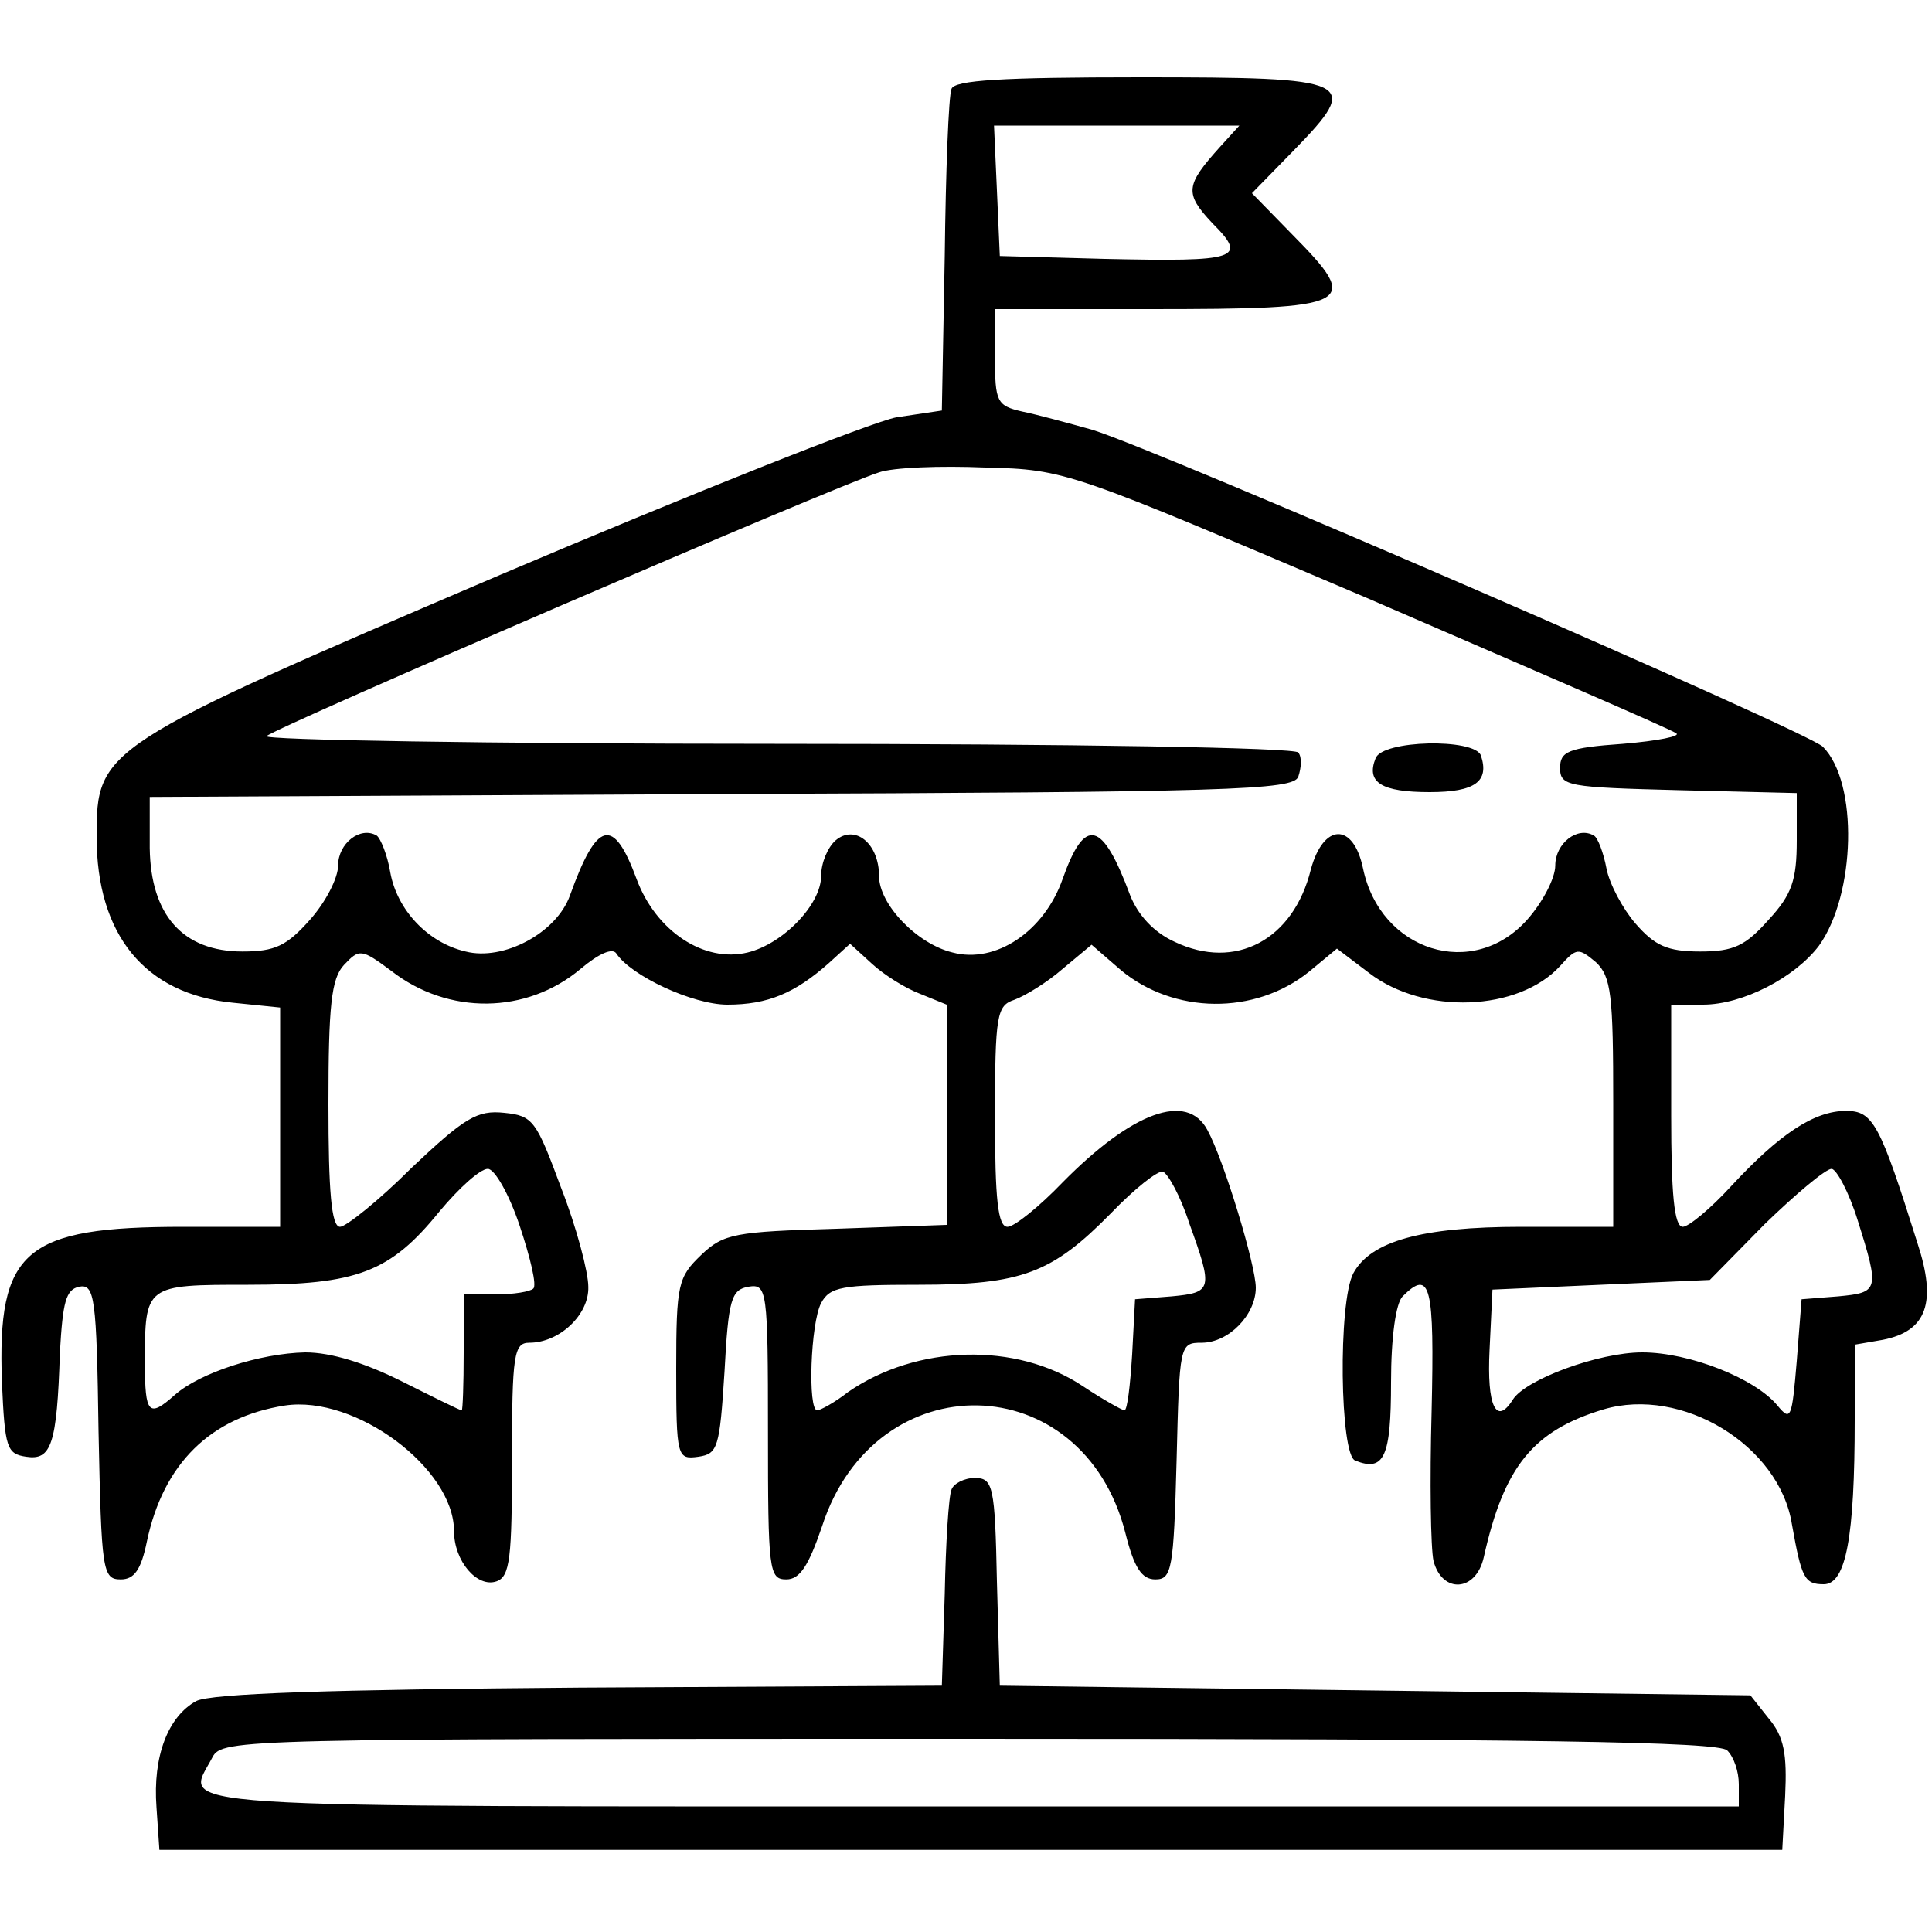
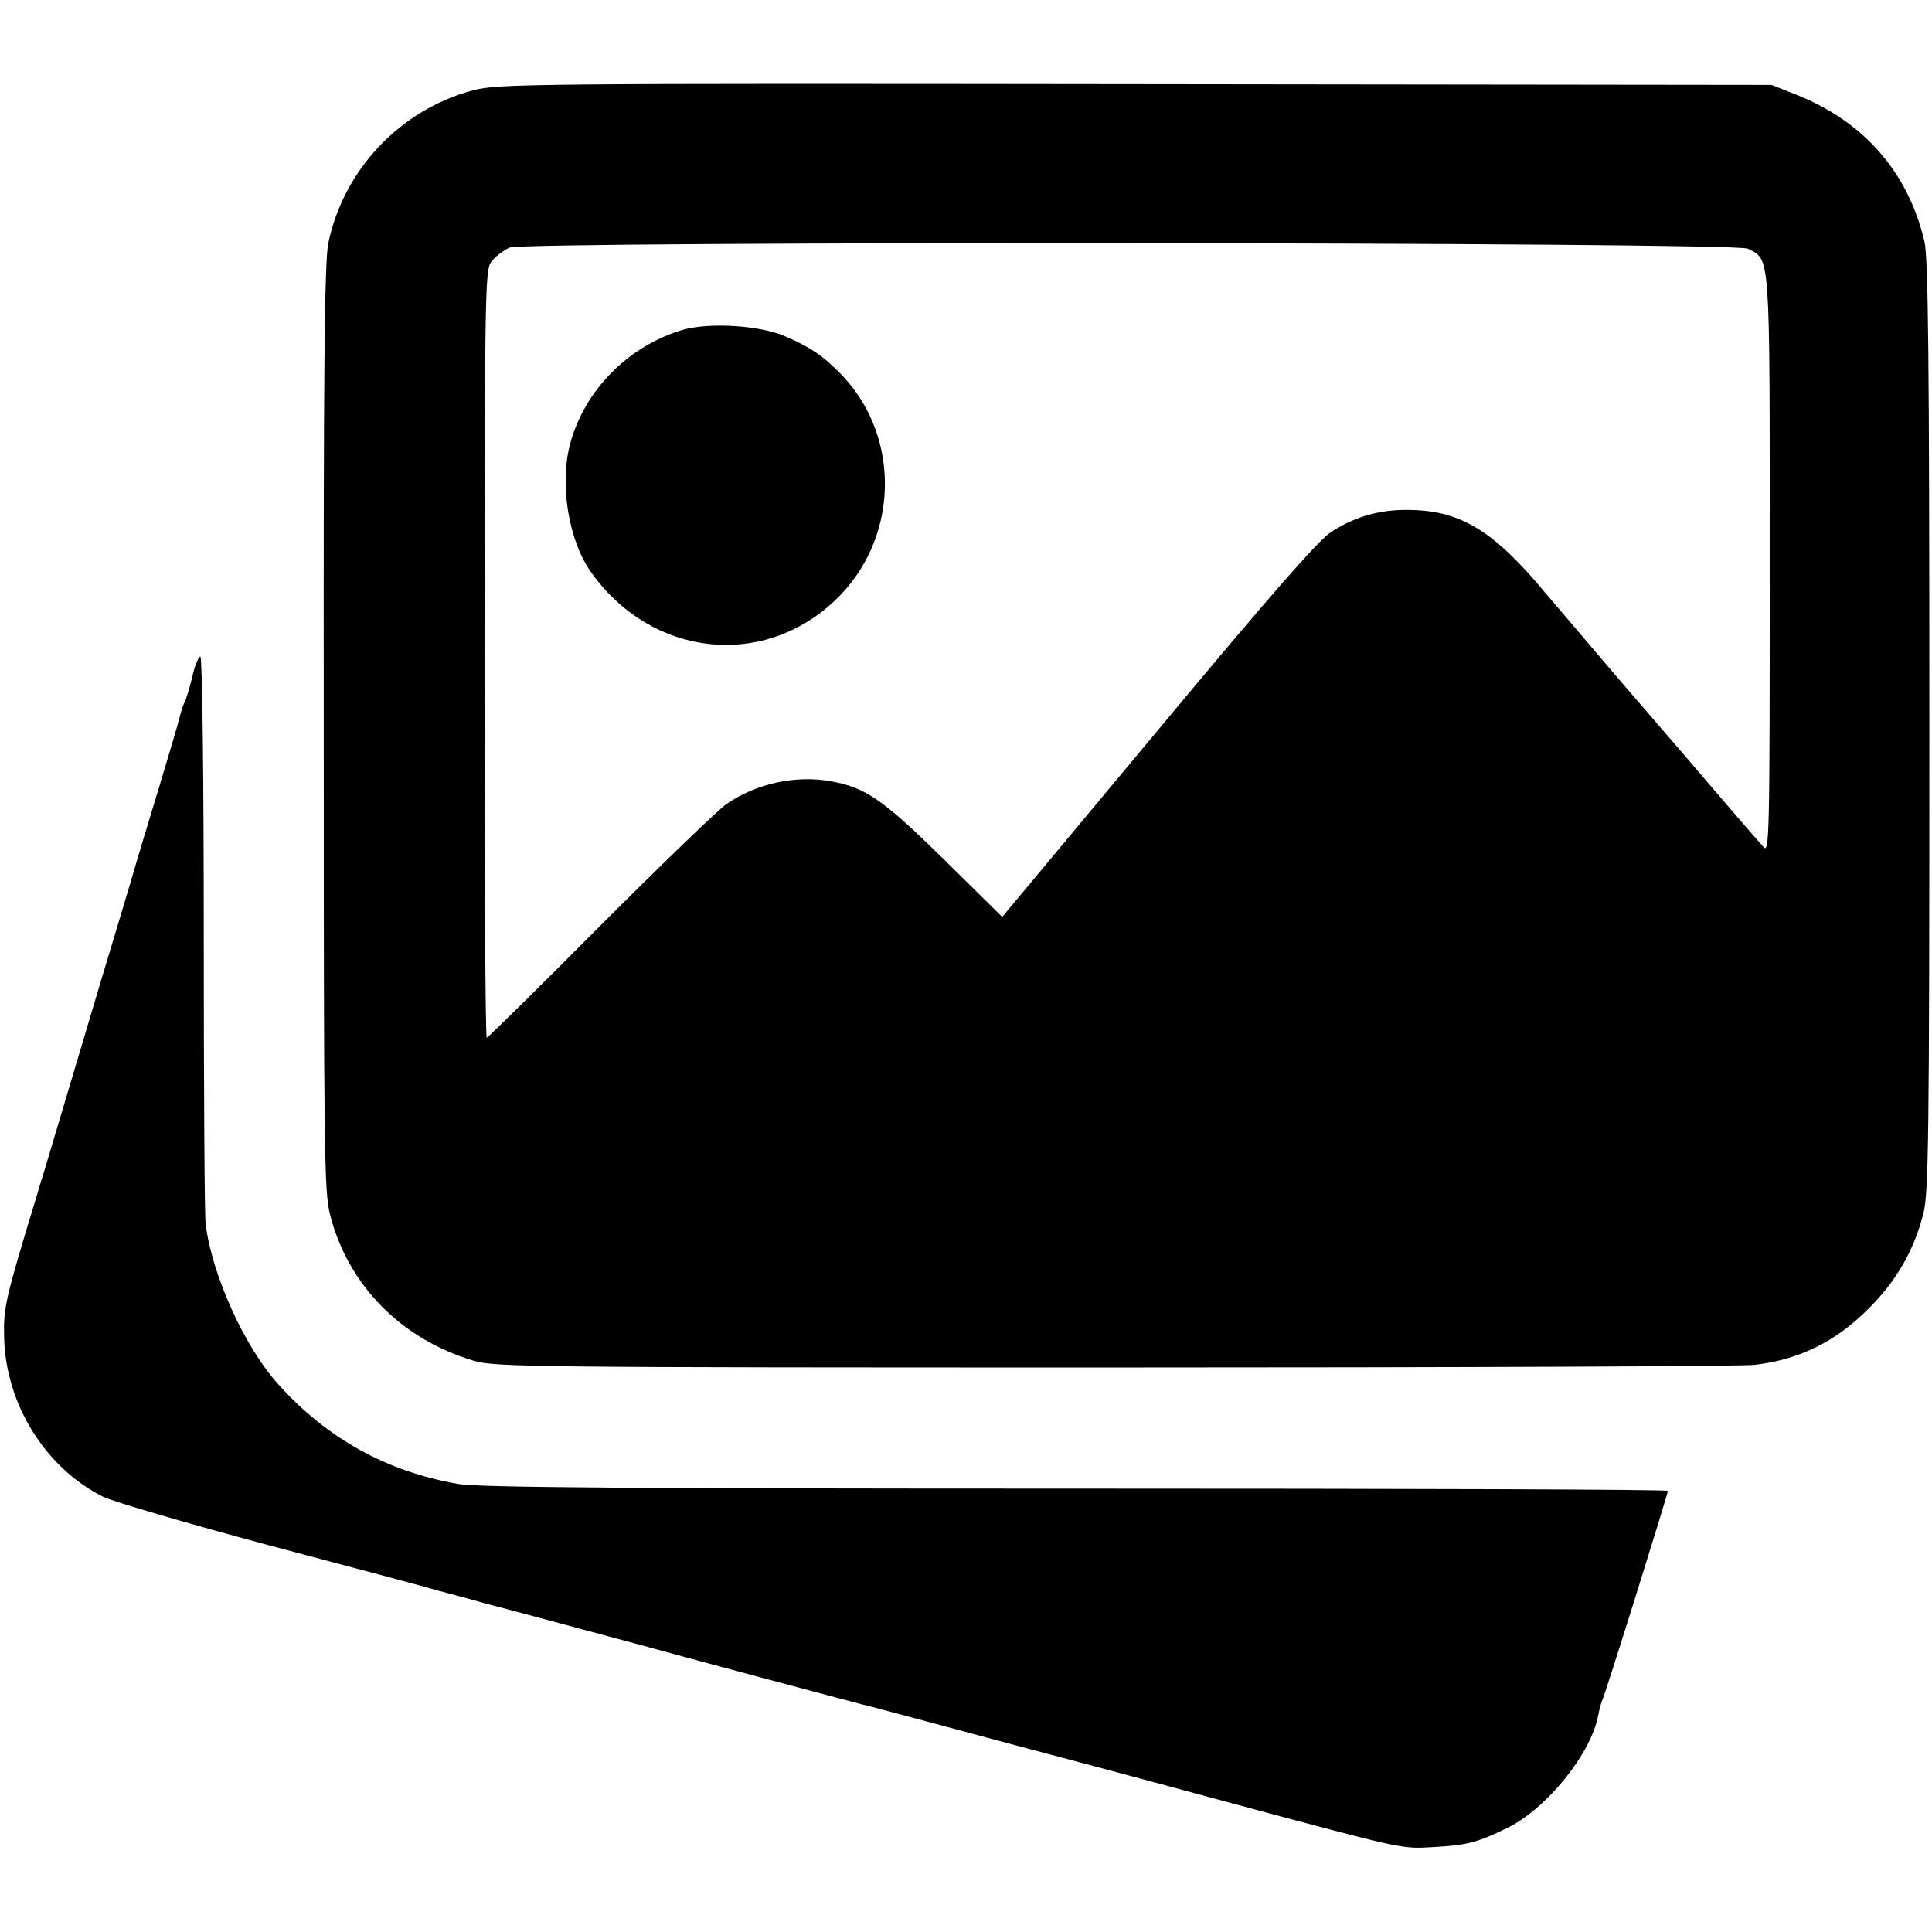
- <svg xmlns="http://www.w3.org/2000/svg" version="1.0" width="200pt" height="200pt" viewBox="0 0 200 200" preserveAspectRatio="xMidYMid meet">
-   <g transform="translate(0,200) scale(0.1,-0.1)" fill="#000000" stroke="none">
-     <path d="M985 1908 c-3 -7 -6 -85 -7 -173 l-3 -160 -47 -7 c-26 -5 -210 -78 -410 -163 -414 -177 -418 -180 -418 -271 0 -102 50 -163 141 -172 l49 -5 0 -113 0 -114 -100 0 c-165 0 -193 -24 -188 -161 3 -68 5 -74 25 -77 26 -4 32 12 35 108 3 52 6 65 20 68 16 3 18 -11 20 -150 3 -144 4 -153 23 -153 14 0 21 10 27 39 17 81 66 129 143 141 73 11 175 -65 175 -130 0 -31 24 -59 44 -52 14 5 16 24 16 127 0 108 2 120 18 120 31 0 62 29 61 58 0 15 -12 61 -28 102 -26 70 -29 75 -59 78 -28 3 -41 -5 -96 -57 -34 -34 -68 -61 -74 -61 -9 0 -12 37 -12 127 0 102 3 130 16 144 16 17 18 17 49 -6 59 -46 140 -45 196 2 19 16 33 22 37 16 15 -23 79 -53 115 -53 42 0 70 12 105 43 l22 20 23 -21 c12 -11 34 -25 50 -31 l27 -11 0 -114 0 -114 -114 -4 c-105 -3 -117 -5 -140 -27 -24 -23 -26 -30 -26 -118 0 -92 1 -94 23 -91 20 3 22 9 27 88 4 75 7 85 25 88 19 3 20 -3 20 -150 0 -144 1 -153 19 -153 14 0 23 14 37 55 55 170 270 166 314 -7 9 -36 17 -48 31 -48 17 0 19 10 22 123 3 120 3 122 26 122 28 0 56 29 56 57 0 23 -33 132 -50 163 -21 40 -78 19 -150 -54 -24 -25 -50 -46 -57 -46 -10 0 -13 28 -13 114 0 106 2 115 20 121 11 4 34 18 50 32 l30 25 30 -26 c55 -46 139 -47 195 -2 l29 24 33 -25 c57 -44 155 -40 198 7 17 19 19 19 37 4 16 -15 18 -34 18 -146 l0 -128 -95 0 c-104 0 -156 -15 -174 -48 -16 -30 -14 -189 2 -194 30 -12 37 4 37 81 0 47 5 82 12 89 29 29 33 11 30 -119 -2 -72 -1 -142 2 -155 9 -34 44 -32 52 4 21 94 51 131 124 153 81 24 182 -37 195 -119 10 -56 13 -62 33 -62 23 0 32 49 32 170 l0 78 29 5 c46 9 56 39 36 100 -39 124 -46 137 -74 137 -33 0 -69 -24 -119 -78 -21 -23 -44 -42 -50 -42 -9 0 -12 35 -12 115 l0 115 33 0 c41 0 95 28 120 61 38 53 41 169 4 206 -16 16 -685 306 -756 328 -25 7 -58 16 -73 19 -26 6 -28 10 -28 56 l0 50 159 0 c214 0 221 4 149 77 l-42 43 43 44 c71 73 64 76 -159 76 -143 0 -192 -3 -195 -12z m278 -60 c-36 -40 -37 -48 -8 -79 37 -37 27 -40 -111 -37 l-109 3 -3 68 -3 67 127 0 127 0 -20 -22z m152 -467 c171 -74 315 -136 320 -140 6 -3 -19 -8 -55 -11 -57 -4 -65 -8 -65 -25 0 -19 8 -20 123 -23 l122 -3 0 -49 c0 -41 -5 -56 -29 -82 -24 -27 -36 -33 -71 -33 -34 0 -47 6 -67 29 -13 15 -27 41 -30 57 -3 16 -9 32 -13 34 -17 10 -40 -8 -40 -31 0 -13 -13 -38 -29 -56 -56 -63 -152 -33 -170 53 -10 48 -41 47 -54 -1 -18 -73 -78 -105 -141 -75 -22 10 -38 28 -46 48 -29 78 -47 82 -70 17 -19 -54 -69 -88 -114 -76 -37 9 -76 50 -76 79 0 34 -25 54 -45 37 -8 -7 -15 -23 -15 -37 0 -29 -39 -70 -76 -79 -45 -11 -95 22 -115 76 -24 65 -41 61 -69 -17 -14 -39 -69 -68 -108 -58 -39 9 -71 43 -78 82 -3 18 -10 35 -14 38 -17 10 -40 -8 -40 -31 0 -13 -13 -38 -29 -56 -24 -27 -36 -33 -70 -33 -62 0 -95 38 -96 107 l0 53 591 3 c529 2 593 4 598 18 3 9 4 20 0 25 -3 5 -230 9 -542 9 -295 0 -532 4 -526 8 9 9 589 259 634 273 14 5 63 7 110 5 84 -2 87 -4 395 -135z m-877 -650 c11 -33 18 -62 14 -65 -3 -3 -20 -6 -39 -6 l-33 0 0 -60 c0 -33 -1 -60 -2 -60 -2 0 -30 14 -62 30 -38 19 -73 30 -100 30 -47 -1 -109 -21 -135 -44 -27 -24 -31 -20 -31 33 0 81 0 81 107 81 113 0 147 13 198 76 20 24 42 44 50 44 7 0 22 -26 33 -59z m693 3 c25 -69 24 -72 -18 -76 l-38 -3 -3 -57 c-2 -32 -5 -58 -8 -58 -2 0 -22 11 -43 25 -69 46 -172 43 -243 -6 -14 -11 -29 -19 -32 -19 -10 0 -7 90 4 111 9 17 22 19 101 19 107 0 138 12 199 74 24 25 49 45 54 43 5 -2 18 -25 27 -53z m692 3 c23 -73 22 -75 -20 -79 l-38 -3 -5 -64 c-5 -59 -6 -63 -20 -46 -23 28 -91 55 -140 55 -45 0 -121 -28 -134 -49 -17 -27 -27 -7 -24 52 l3 62 112 5 113 5 57 58 c32 31 63 57 69 57 5 0 18 -24 27 -53z" />
-     <path d="M1424 1215 c-10 -25 6 -35 56 -35 47 0 62 11 53 38 -7 18 -102 16 -109 -3z" />
-     <path d="M985 458 c-3 -7 -6 -56 -7 -108 l-3 -95 -375 -2 c-257 -2 -382 -6 -397 -14 -29 -16 -45 -57 -41 -110 l3 -44 840 0 840 0 3 56 c2 43 -1 61 -17 80 l-19 24 -389 5 -388 5 -3 108 c-2 99 -4 107 -23 107 -11 0 -22 -6 -24 -12z m803 -270 c7 -7 12 -22 12 -35 l0 -23 -795 0 c-862 0 -813 -3 -785 51 10 19 30 19 783 19 588 0 776 -3 785 -12z" />
+ <svg xmlns="http://www.w3.org/2000/svg" version="1.0" width="512pt" height="512pt" viewBox="0 0 512 512" preserveAspectRatio="xMidYMid meet">
+   <g transform="translate(0,512) scale(0.1,-0.1)" fill="#000000" stroke="none">
+     <path d="M1255 4881 c-194 -51 -345 -211 -385 -406 -10 -46 -13 -352 -12 -1285 0 -1120 1 -1231 17 -1290 48 -187 189 -329 380 -386 56 -17 156 -18 1700 -18 902 0 1665 3 1695 7 118 14 213 60 302 149 73 73 119 151 145 251 14 55 16 192 16 1292 0 979 -3 1241 -13 1285 -43 183 -160 317 -337 388 l-68 27 -1685 2 c-1609 2 -1688 1 -1755 -16z m3377 -420 c60 -32 58 4 58 -837 0 -732 -1 -767 -17 -748 -15 16 -145 167 -219 254 -12 14 -43 50 -69 80 -26 30 -57 66 -69 80 -12 14 -62 72 -111 130 -49 58 -99 116 -110 129 -130 157 -217 213 -341 219 -87 5 -160 -14 -228 -59 -35 -24 -162 -169 -459 -526 l-411 -493 -155 153 c-161 158 -206 189 -296 206 -95 18 -201 -5 -280 -60 -22 -15 -173 -161 -335 -323 -162 -163 -297 -296 -300 -296 -4 0 -6 459 -6 1019 1 1004 1 1019 21 1041 11 13 32 28 46 34 41 17 3248 15 3281 -3z" />
+     <path d="M1810 4246 c-144 -42 -261 -160 -299 -302 -29 -108 -4 -260 58 -344 159 -220 450 -253 642 -73 170 159 180 430 21 598 -49 51 -84 75 -152 104 -67 29 -201 37 -270 17z" />
+     <path d="M510 3328 c-7 -29 -16 -60 -21 -69 -4 -9 -10 -27 -13 -40 -3 -13 -26 -91 -51 -174 -25 -82 -62 -204 -81 -270 -20 -66 -44 -147 -54 -180 -10 -33 -32 -105 -48 -160 -86 -288 -113 -380 -145 -485 -85 -279 -88 -296 -86 -377 5 -175 109 -342 261 -419 26 -13 224 -71 440 -129 216 -57 418 -111 448 -120 30 -8 87 -23 125 -34 39 -10 140 -37 225 -60 85 -23 171 -46 190 -51 56 -16 593 -160 617 -165 12 -3 87 -23 165 -44 79 -21 229 -62 333 -89 105 -28 307 -82 450 -121 458 -123 449 -121 533 -116 90 5 117 12 197 51 105 52 223 198 241 301 3 15 7 30 9 34 6 9 175 549 175 558 0 4 -705 6 -1566 6 -1156 0 -1585 3 -1637 12 -190 32 -350 120 -480 265 -89 99 -174 286 -192 423 -3 22 -5 370 -5 773 0 416 -4 732 -9 732 -5 0 -15 -24 -21 -52z" />
  </g>
</svg>
